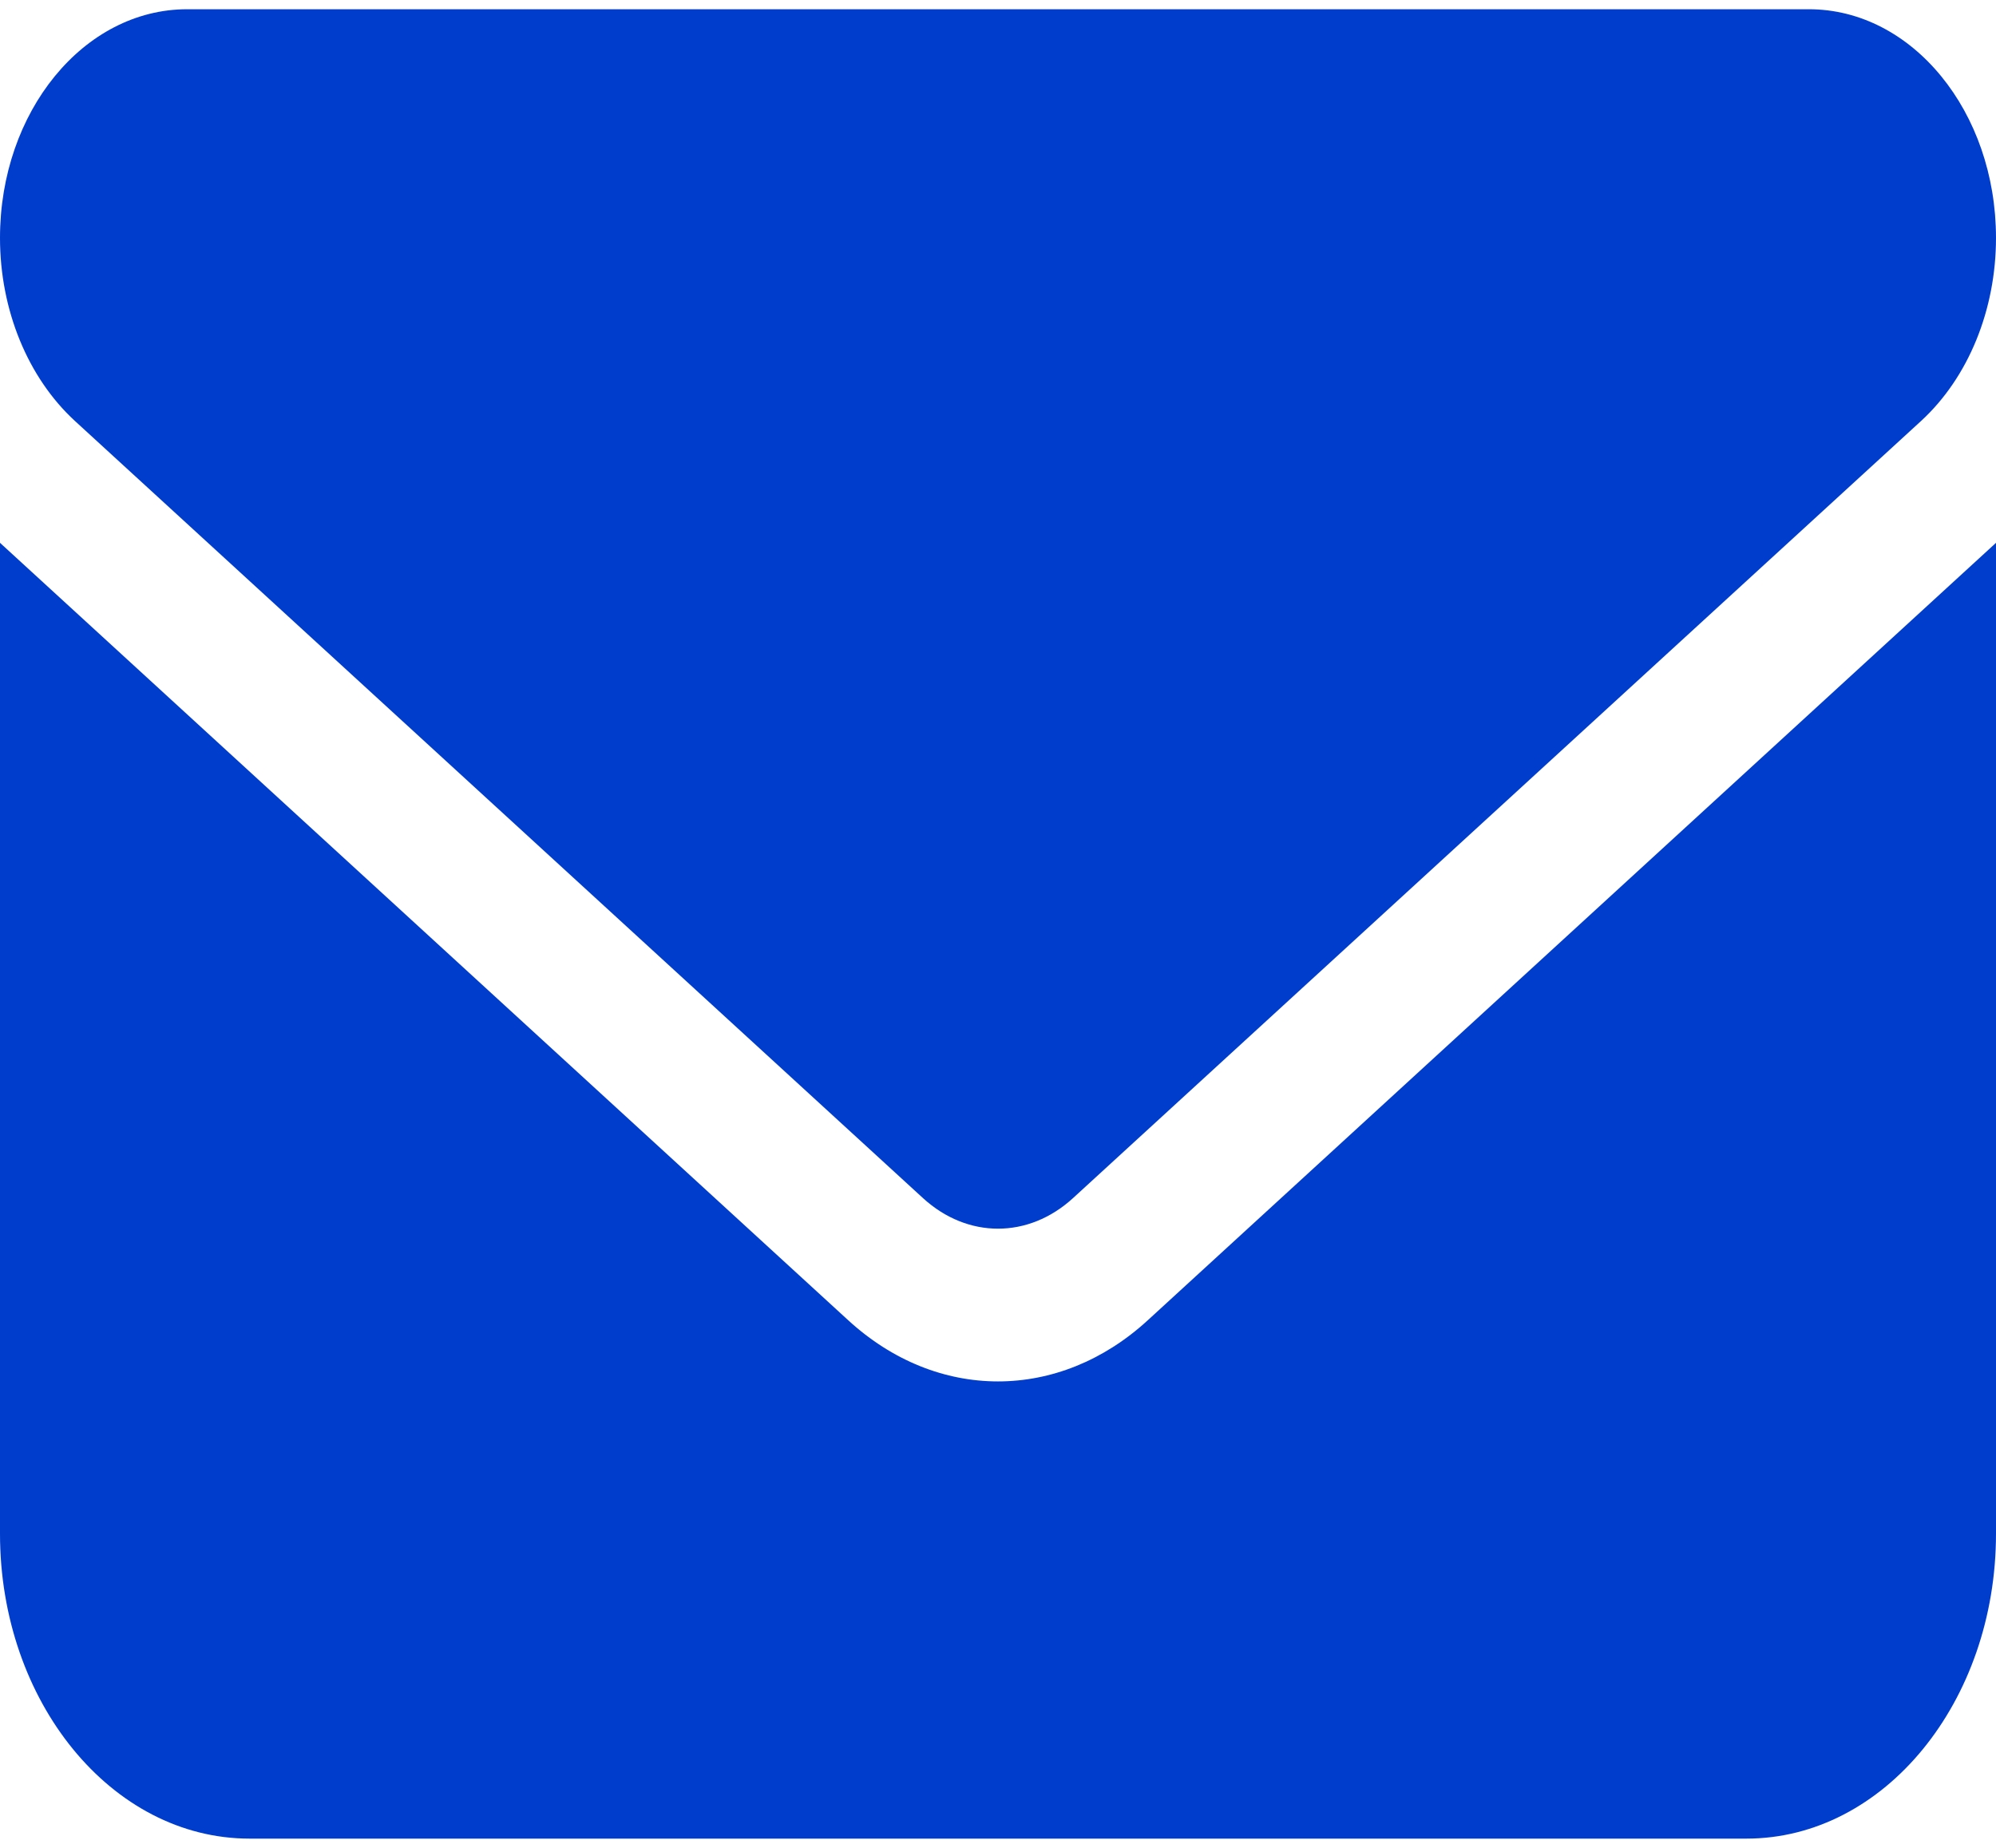
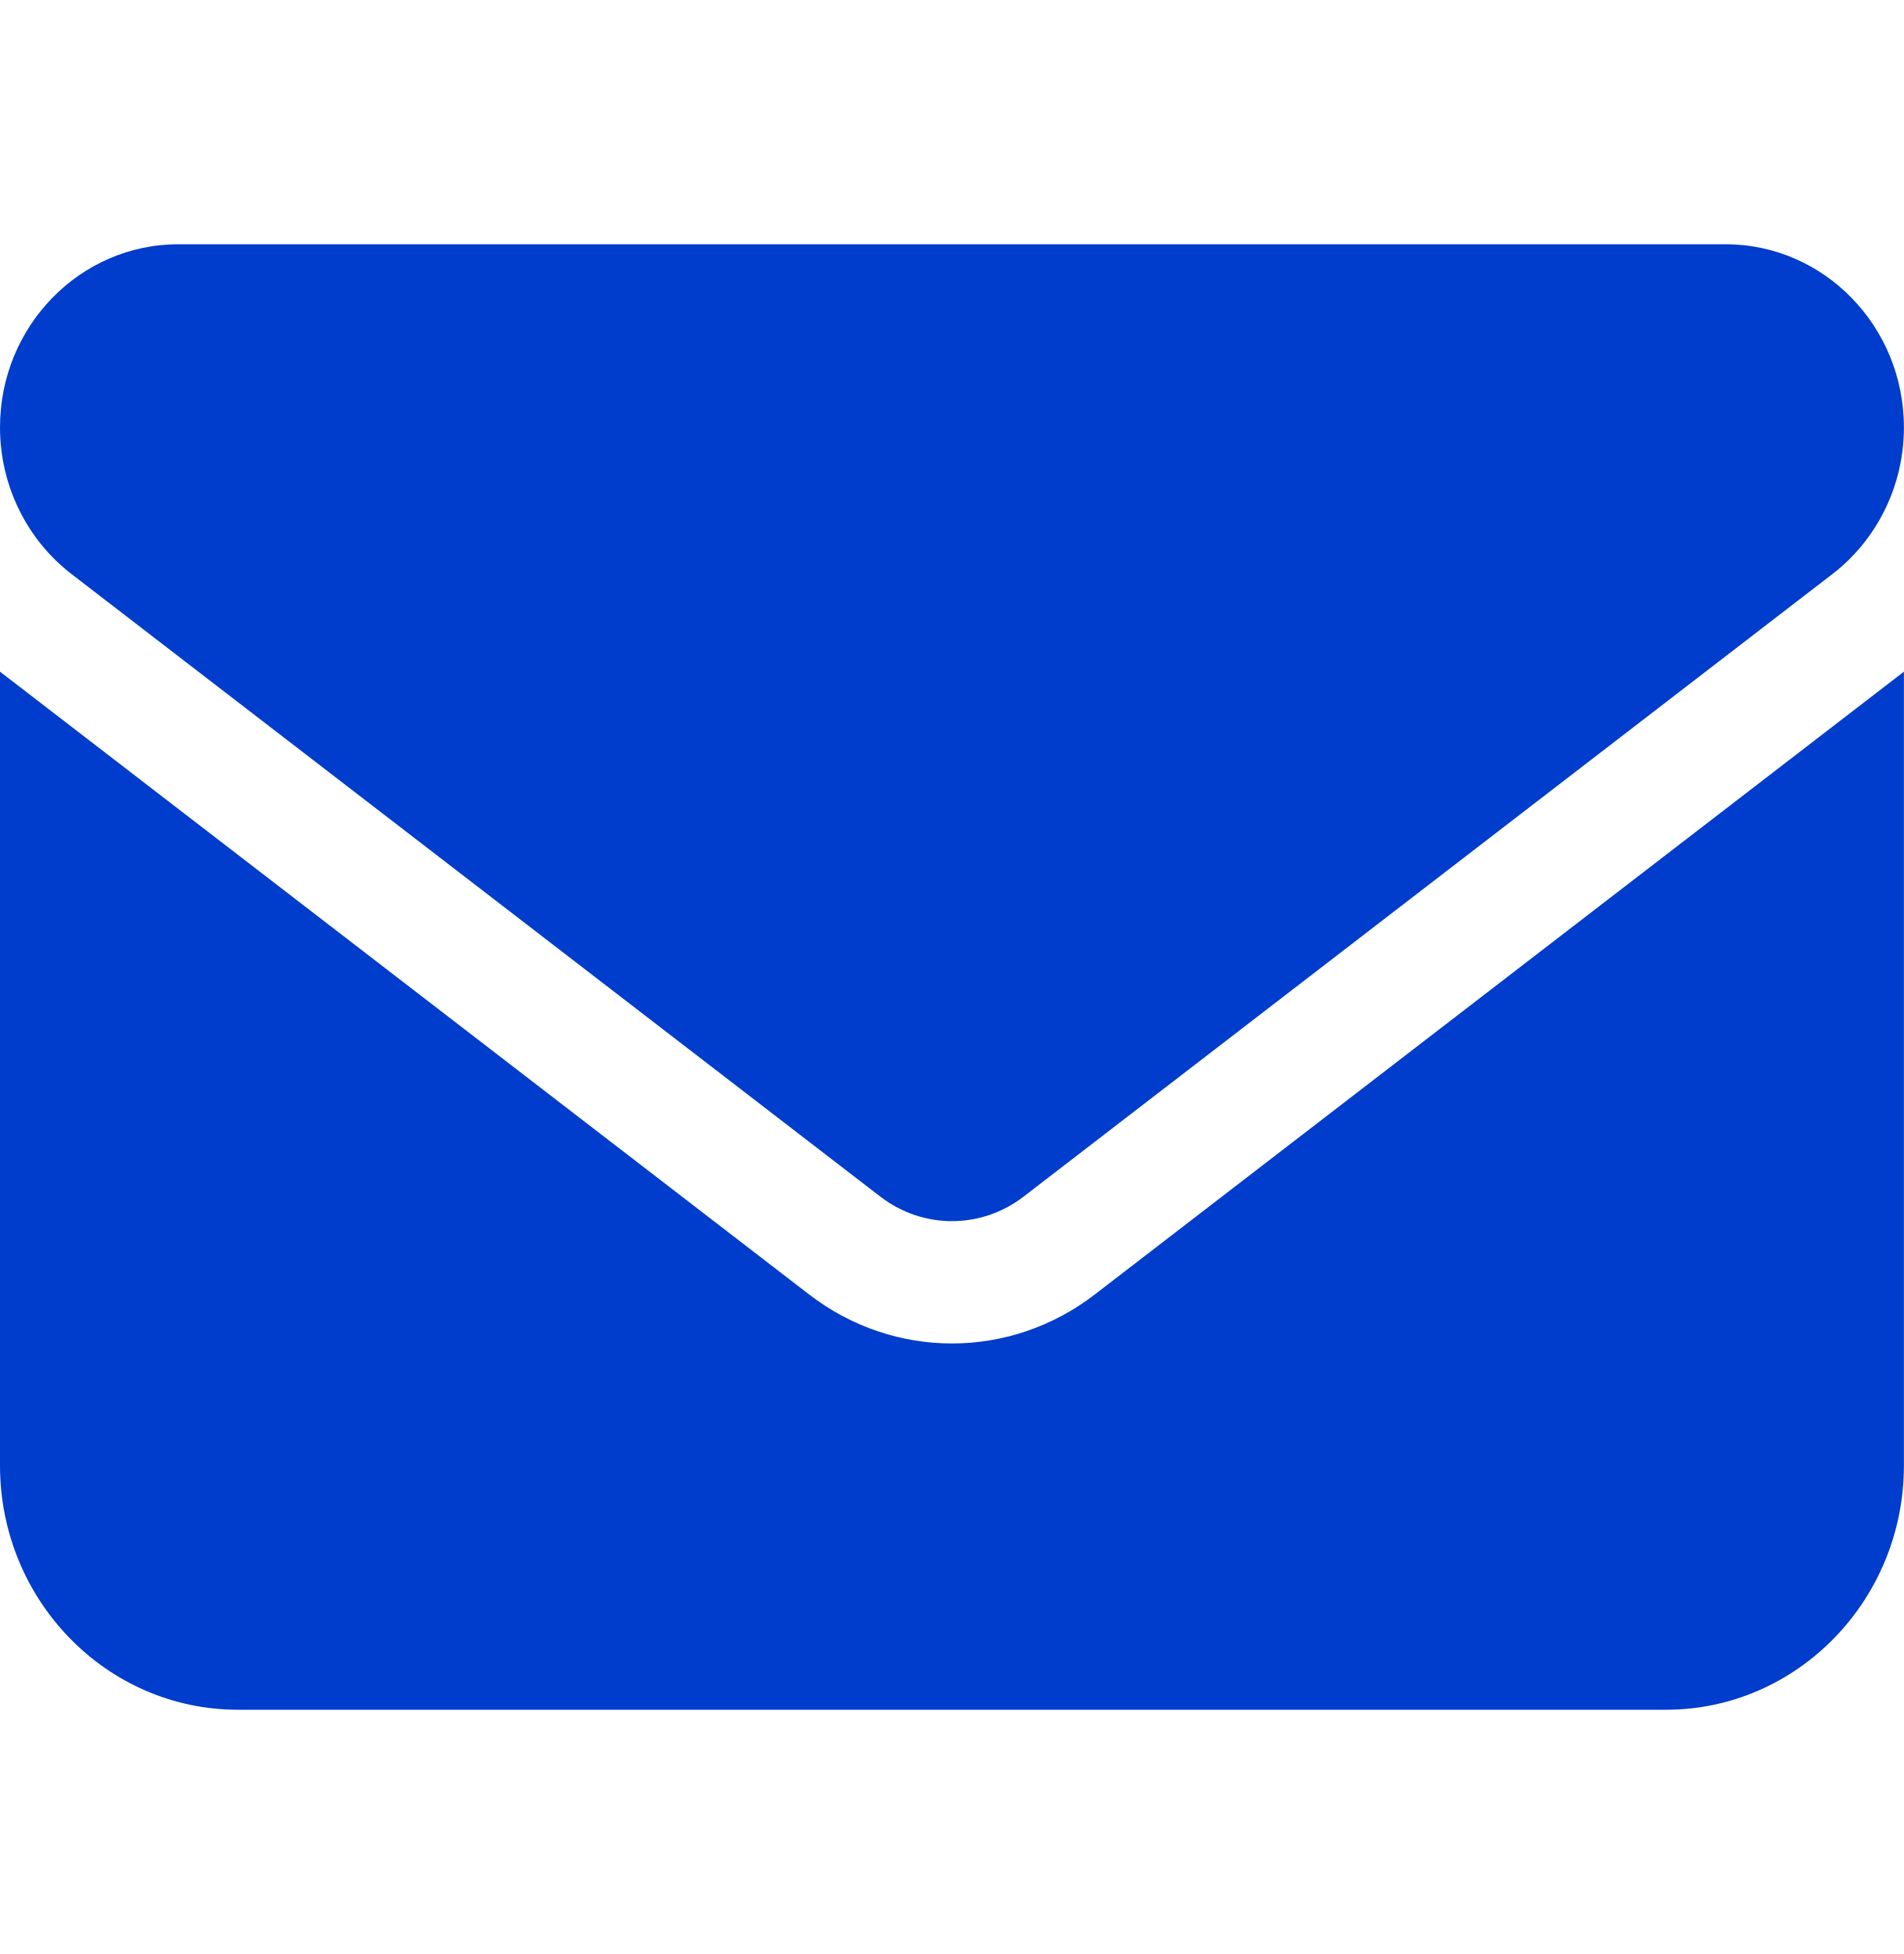
- <svg xmlns="http://www.w3.org/2000/svg" width="27" height="25" viewBox="0 0 27 25" fill="none">
-   <path d="M24.469 0.125C25.866 0.125 27 1.51 27 3.219C27 4.192 26.626 5.107 25.988 5.694L14.512 16.212C13.911 16.76 13.089 16.76 12.488 16.212L1.012 5.694C0.375 5.107 0 4.192 0 3.219C0 1.51 1.133 0.125 2.531 0.125H24.469ZM11.475 17.863C12.677 18.965 14.323 18.965 15.525 17.863L27 7.344V20.75C27 23.025 25.486 24.875 23.625 24.875H3.375C1.511 24.875 0 23.025 0 20.75V7.344L11.475 17.863Z" fill="#003DCC" />
+ <svg xmlns="http://www.w3.org/2000/svg" width="38" height="39" viewBox="0 0 38 39" fill="none">
+   <path d="M34.438 4.875C36.404 4.875 38 6.512 38 8.531C38 9.681 37.473 10.763 36.575 11.456L20.425 23.887C19.579 24.535 18.421 24.535 17.575 23.887L1.425 11.456C0.528 10.763 0 9.681 0 8.531C0 6.512 1.595 4.875 3.562 4.875H34.438ZM16.15 25.837C17.842 27.14 20.158 27.14 21.85 25.837L38 13.406V29.25C38 31.939 35.87 34.125 33.25 34.125H4.75C2.126 34.125 0 31.939 0 29.25V13.406L16.15 25.837Z" fill="#003DCC" />
</svg>
